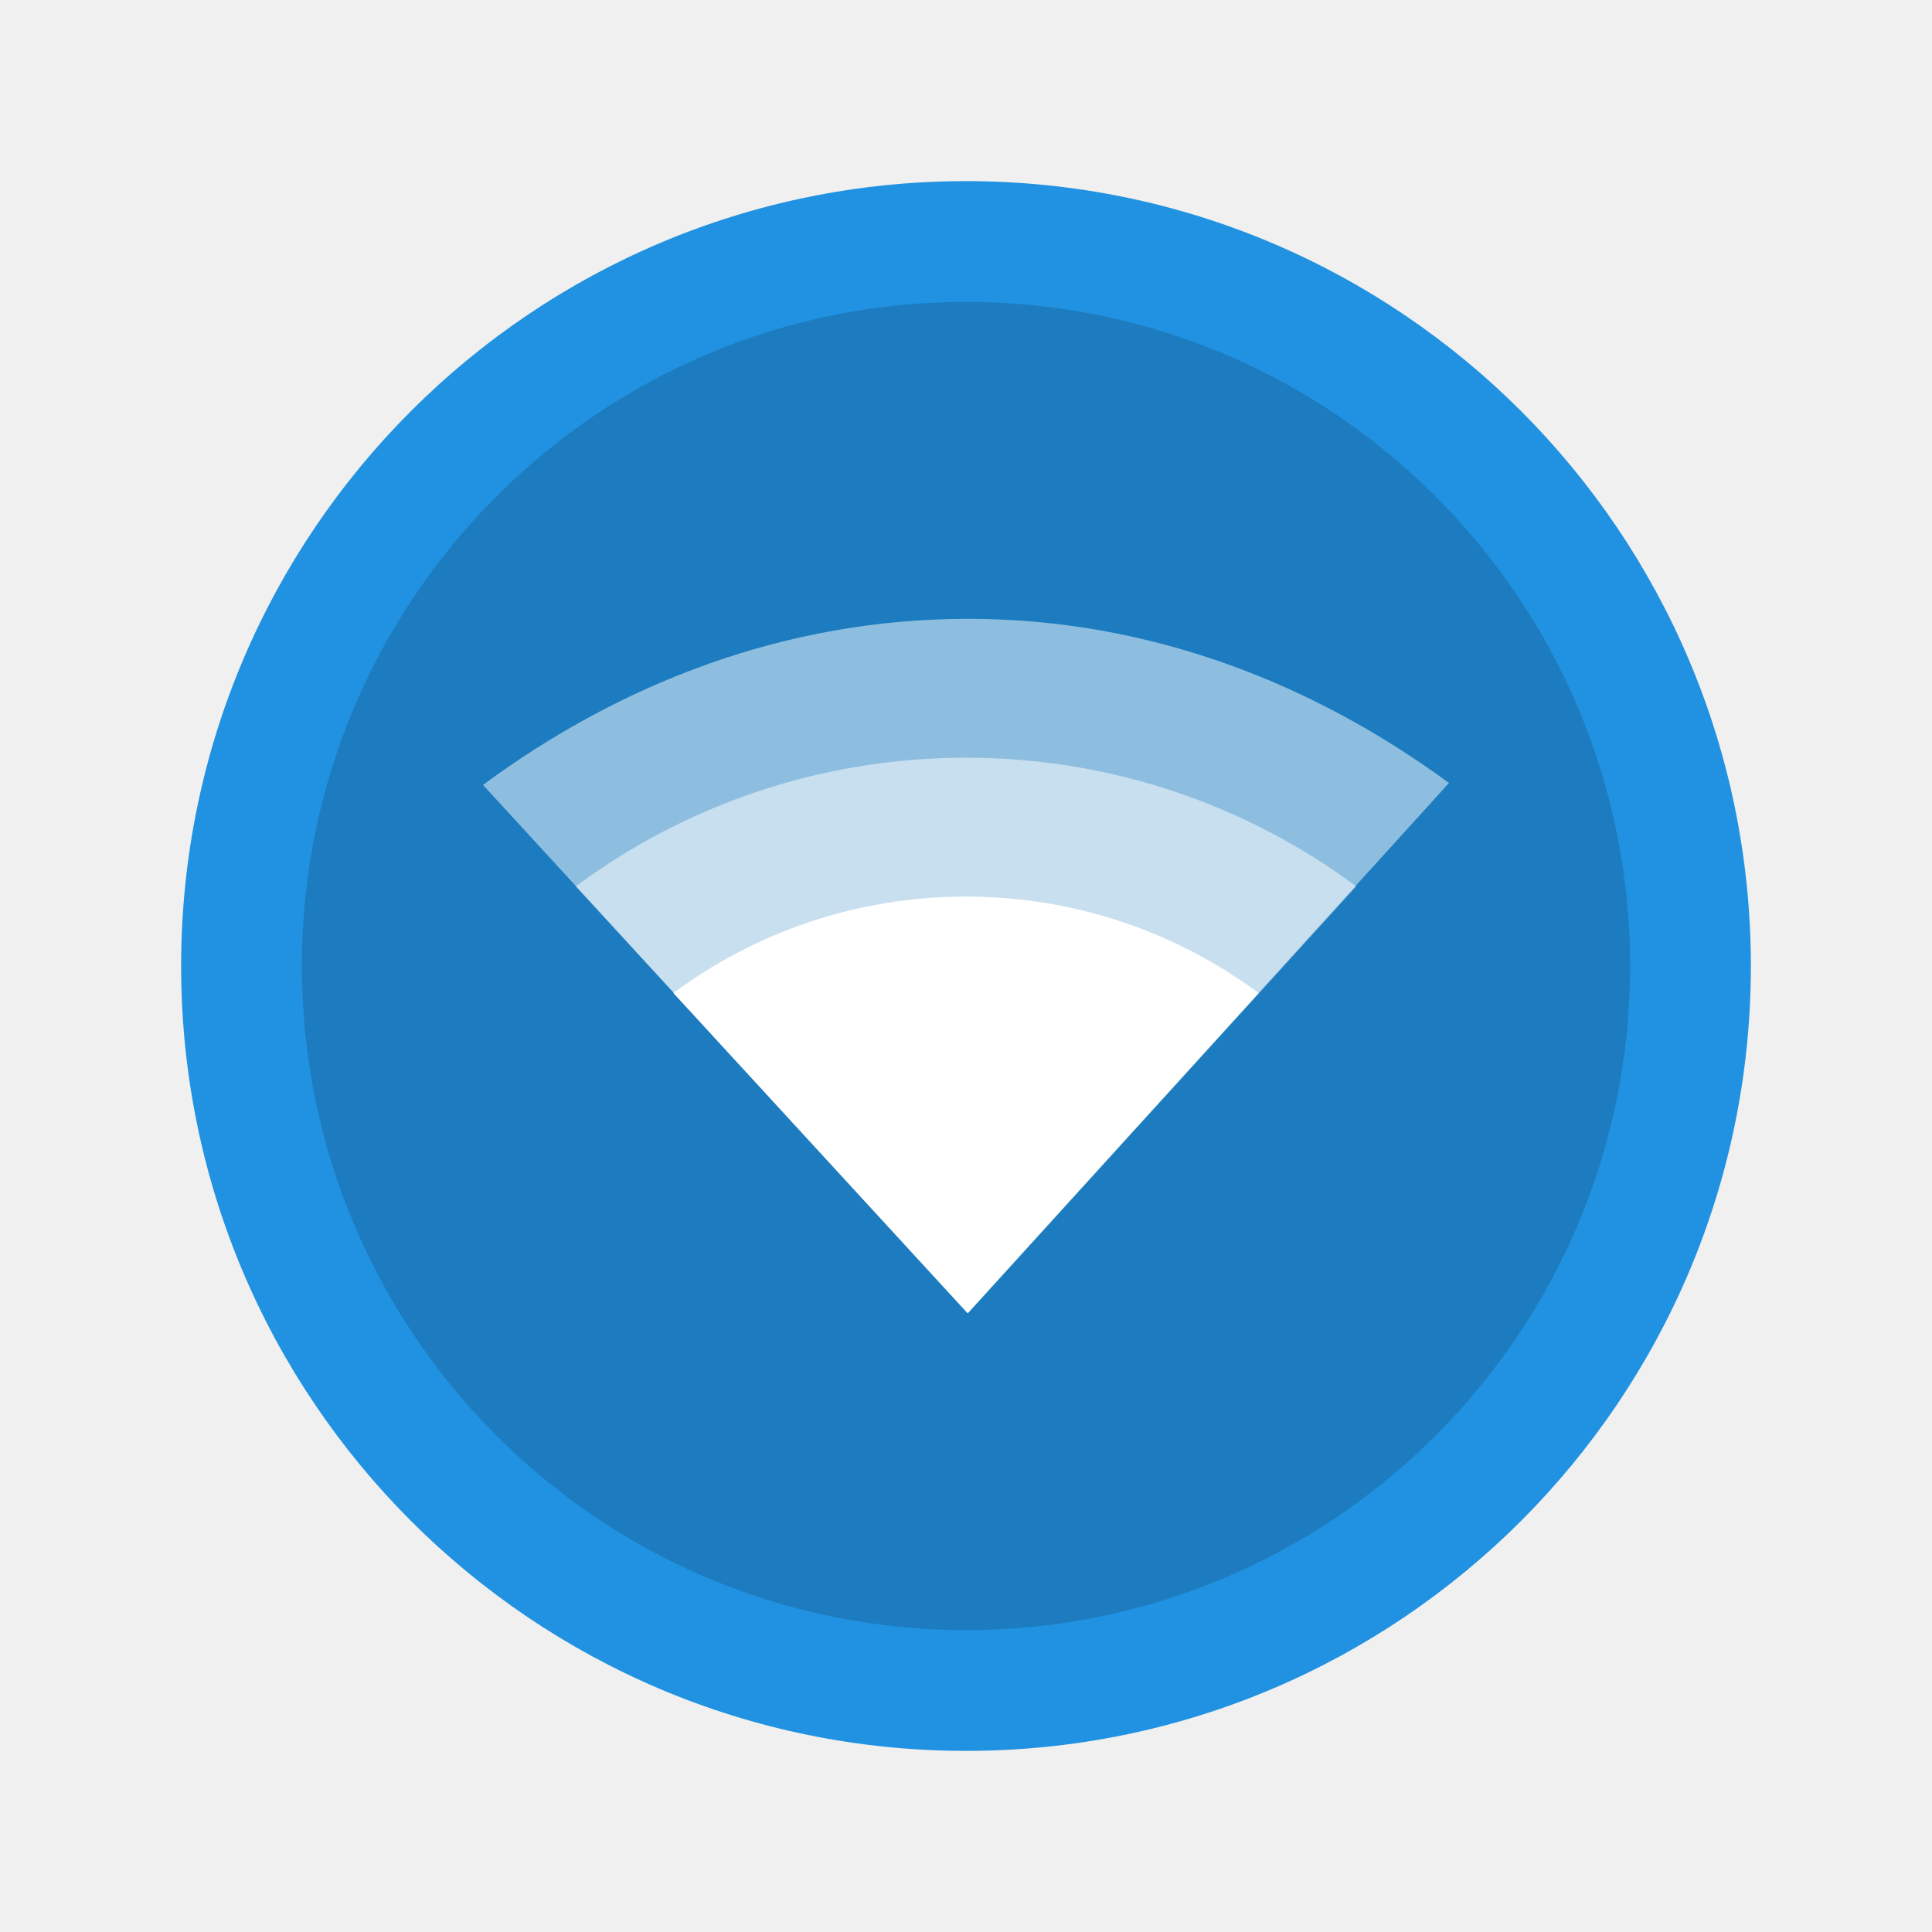
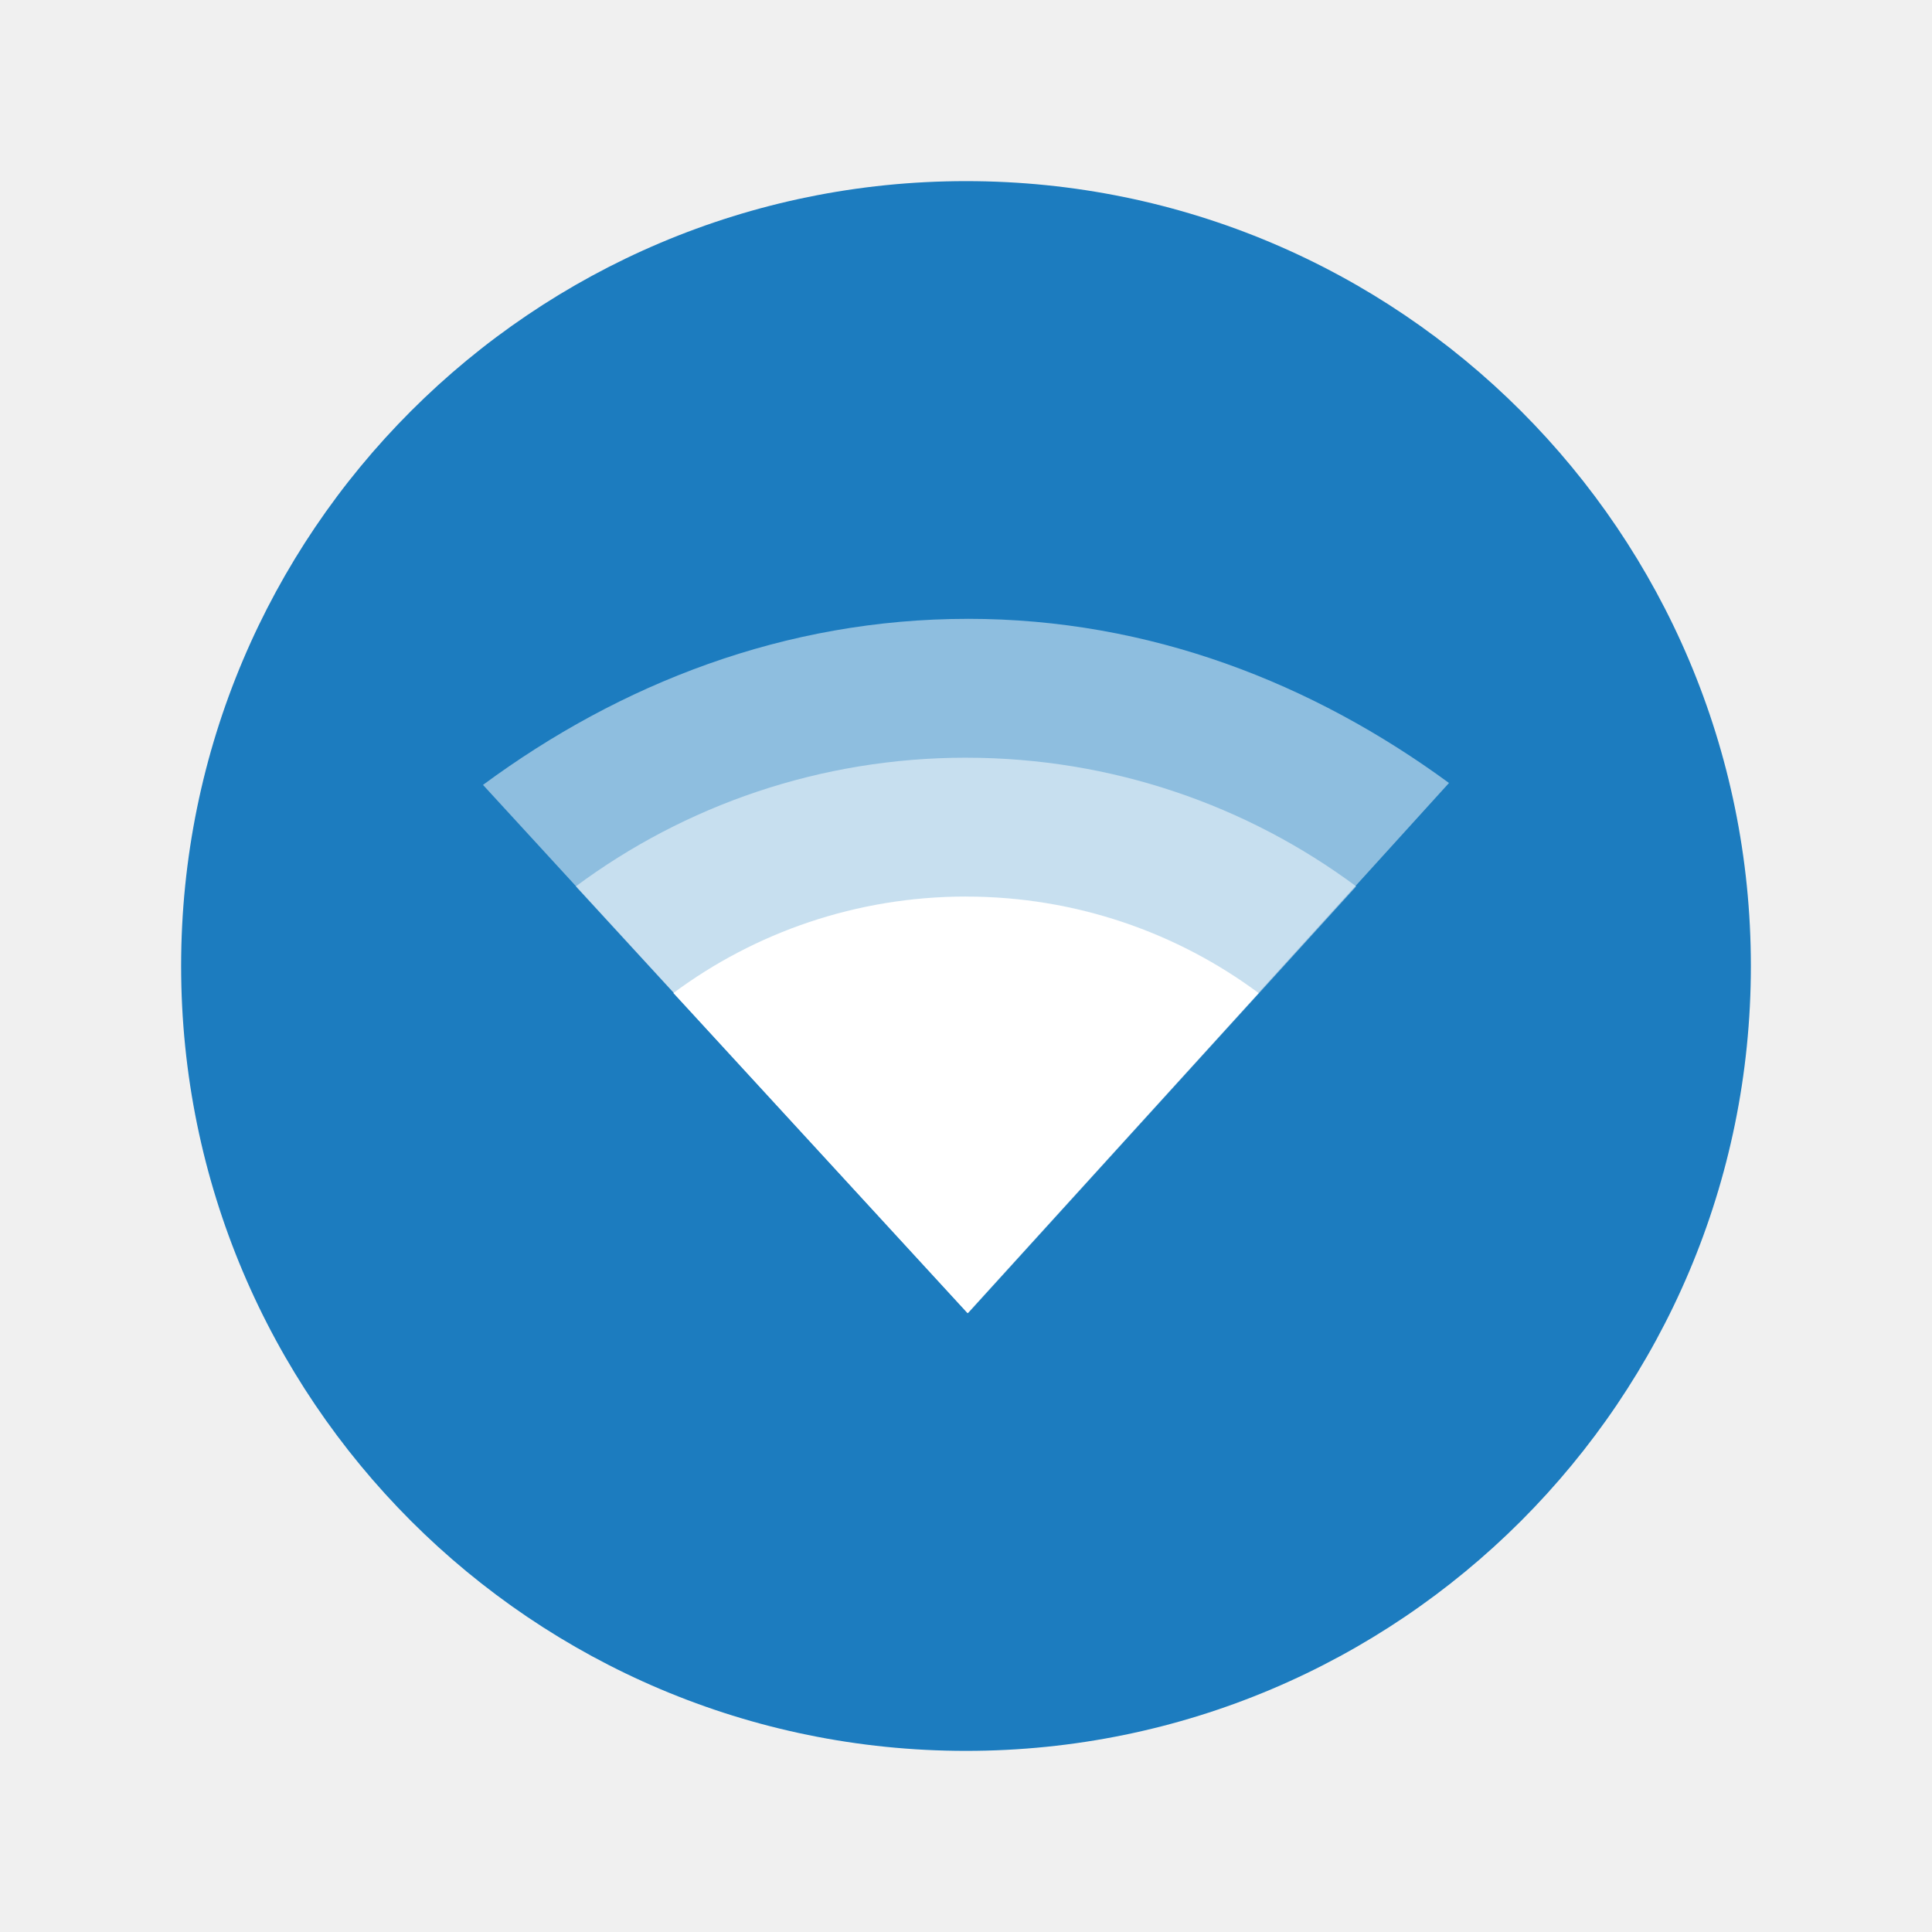
<svg xmlns="http://www.w3.org/2000/svg" width="64" height="64" version="1" id="svg16">
  <defs id="defs20" />
-   <circle style="opacity:1;fill:#2192e1;fill-opacity:1;stroke:none;stroke-width:1.69;stroke-linecap:round;stroke-linejoin:round;stroke-miterlimit:4;stroke-dasharray:none;stroke-opacity:0.059;paint-order:markers stroke fill" id="path829" cx="32" cy="32" r="26" />
-   <circle r="22" cy="32" cx="32" id="circle839" style="opacity:0.15;fill:#000000;fill-opacity:1;stroke:none;stroke-width:1.43;stroke-linecap:round;stroke-linejoin:round;stroke-miterlimit:4;stroke-dasharray:none;stroke-opacity:0.059;paint-order:markers stroke fill" />
+   <circle style="opacity:1;fill:#1c7cbf;fill-opacity:1;stroke:none;stroke-width:1.69;stroke-linecap:round;stroke-linejoin:round;stroke-miterlimit:4;stroke-dasharray:none;stroke-opacity:0.059;paint-order:markers stroke fill" id="path829" cx="32" cy="32" r="26" />
  <g id="g837" transform="matrix(0.5750225,0,0,0.5750225,13.57427,13.59917)">
    <path id="path2" d="m 32.151,12.001 c -10.554,0 -20.053,3.75 -27.933,9.566 L 32.151,52 59.868,21.457 c -7.848,-5.751 -17.243,-9.457 -27.717,-9.457 z" style="fill:#ffffff;opacity:0.5" />
    <path id="path4" d="m 32.044,20 c -8.407,0 -16.21,2.756 -22.478,7.412 L 32.162,52 54.522,27.412 C 48.256,22.757 40.452,20.001 32.044,20.001 Z" style="fill:#ffffff;opacity:0.5" />
    <path id="path6" d="m 32.044,28 c -6.305,0 -12.158,2.067 -16.857,5.558 L 32.132,52 48.901,33.56 C 44.201,30.069 38.349,28.002 32.044,28.002 Z" style="fill:#ffffff" />
    <path id="path12" d="m 32.047,27.992 c -6.305,0 -12.159,2.07 -16.859,5.562 l 0.564,0.613 c 4.603,-3.249 10.235,-5.176 16.295,-5.176 6.062,0 11.69,1.928 16.293,5.18 l 0.561,-0.617 c -4.7,-3.493 -10.548,-5.562 -16.854,-5.562 z" style="opacity:0.1;fill:#ffffff" />
  </g>
</svg>
